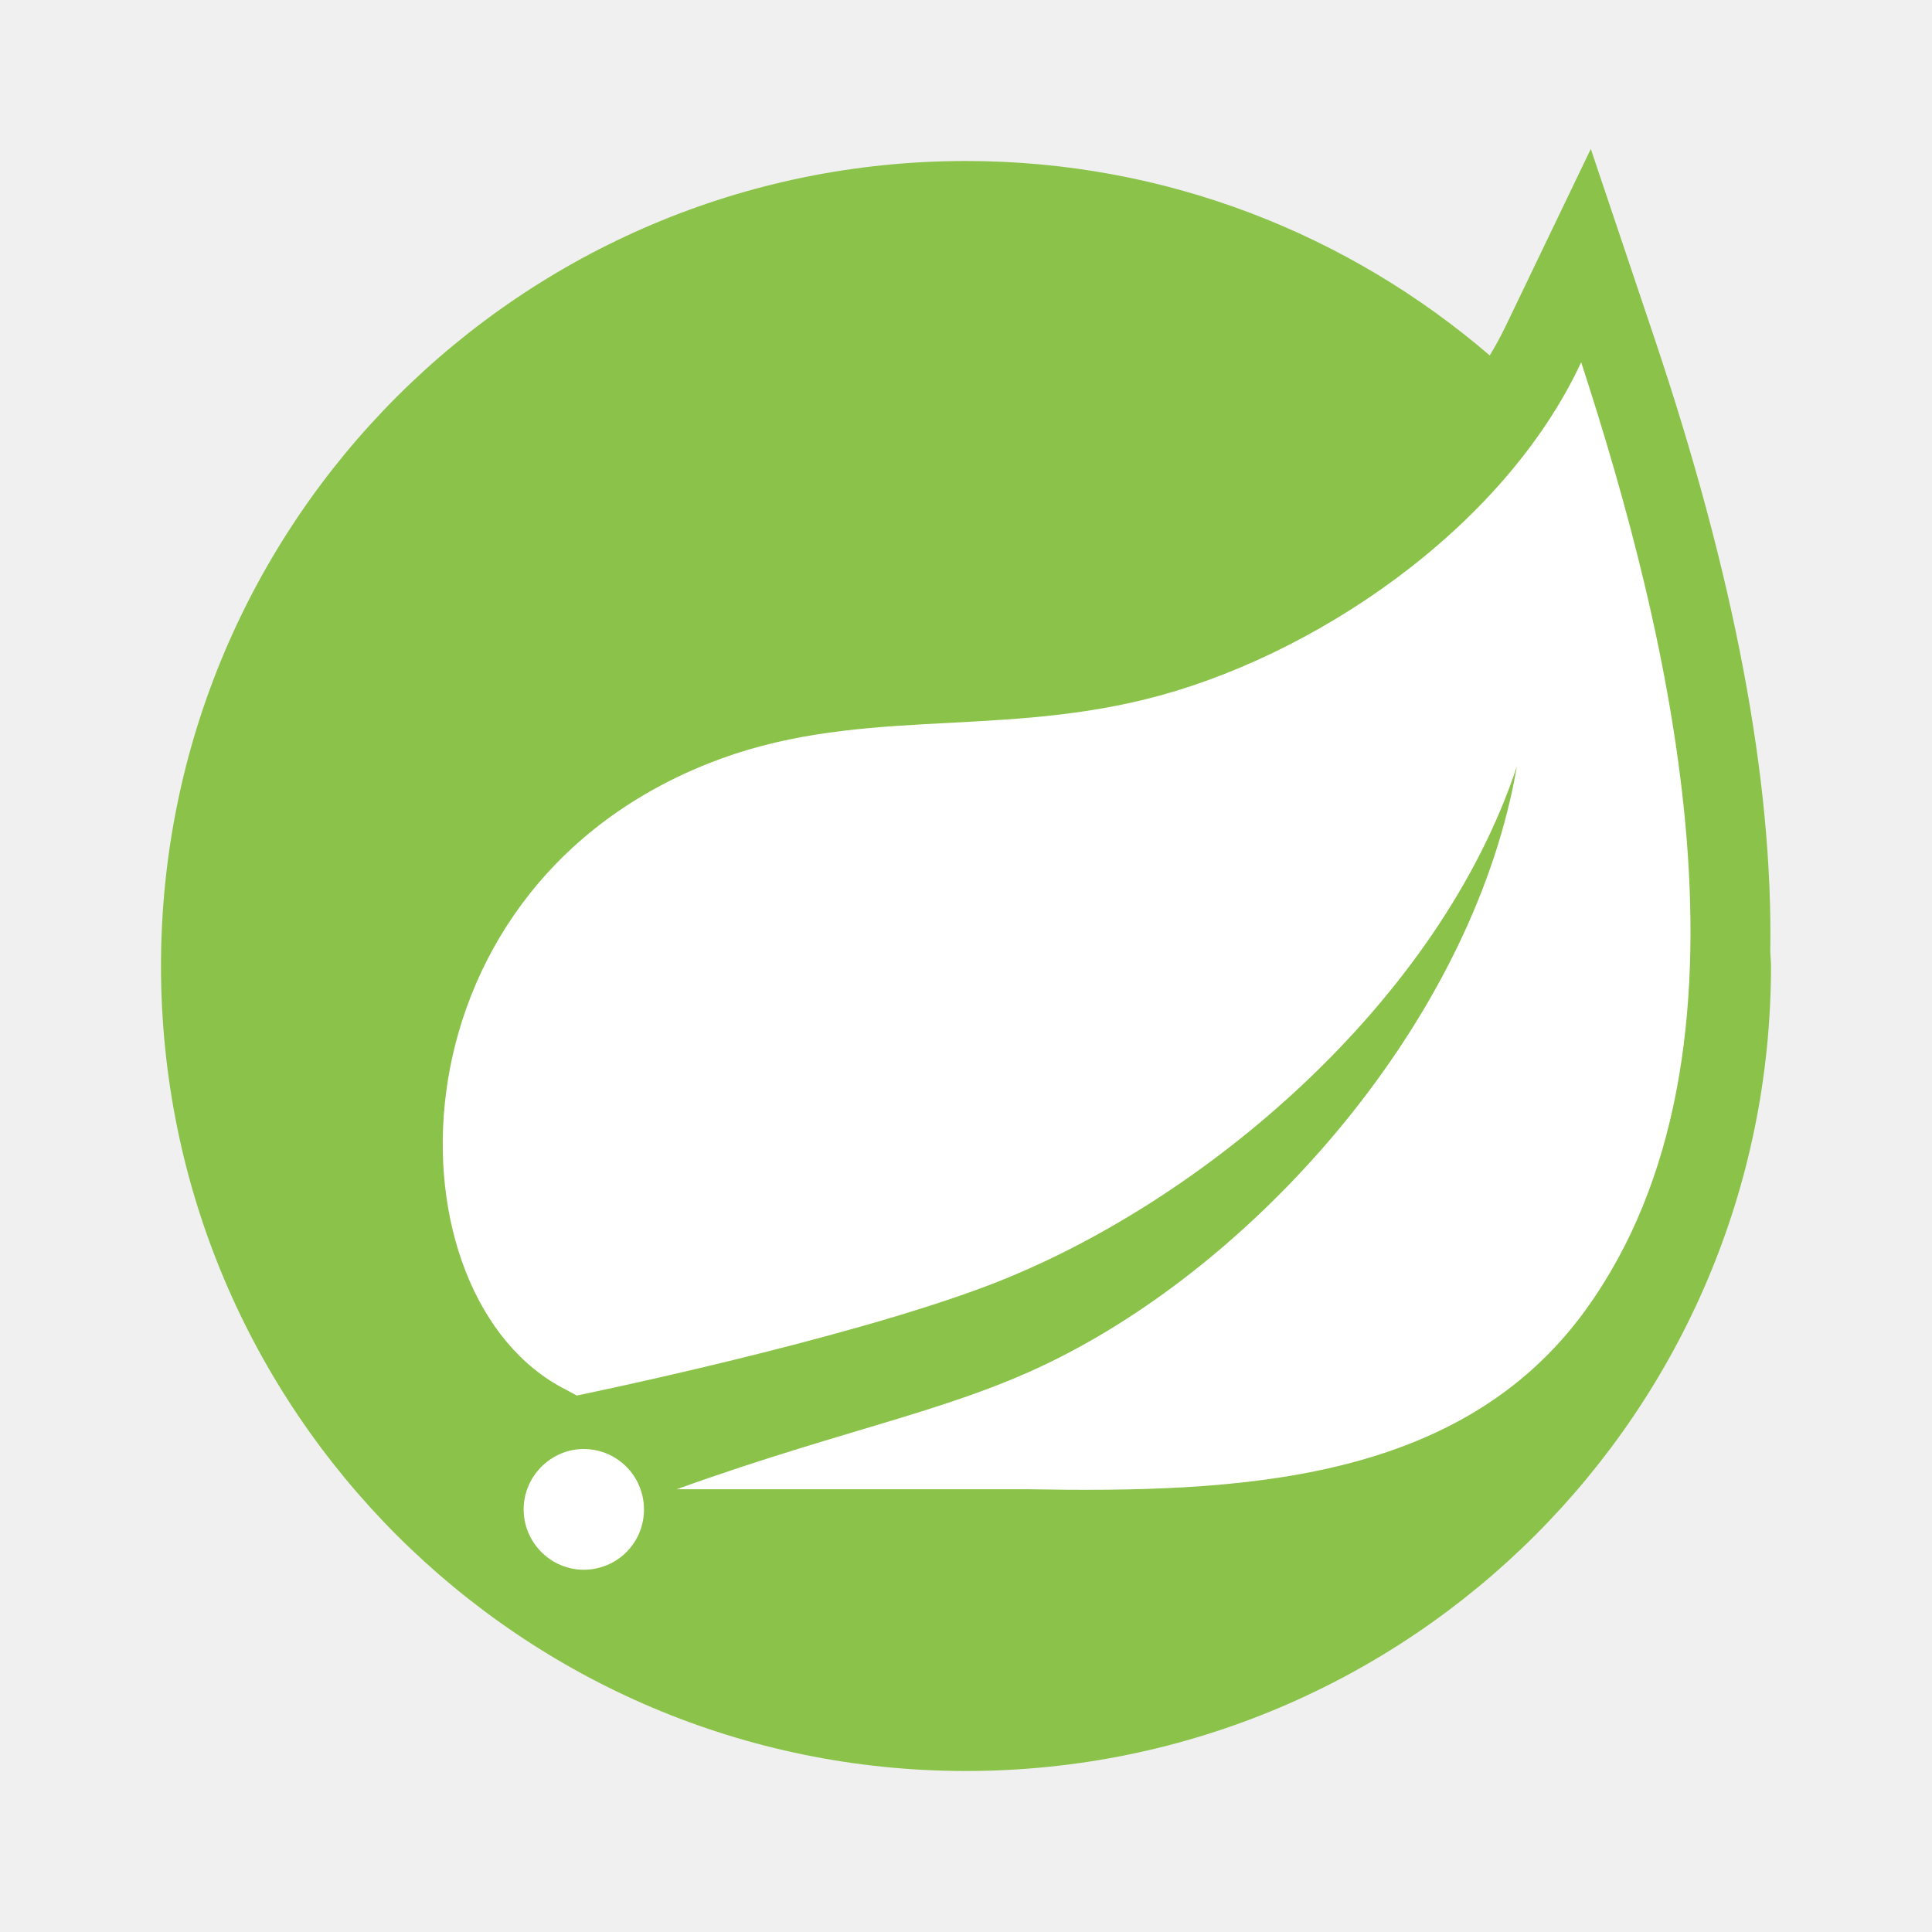
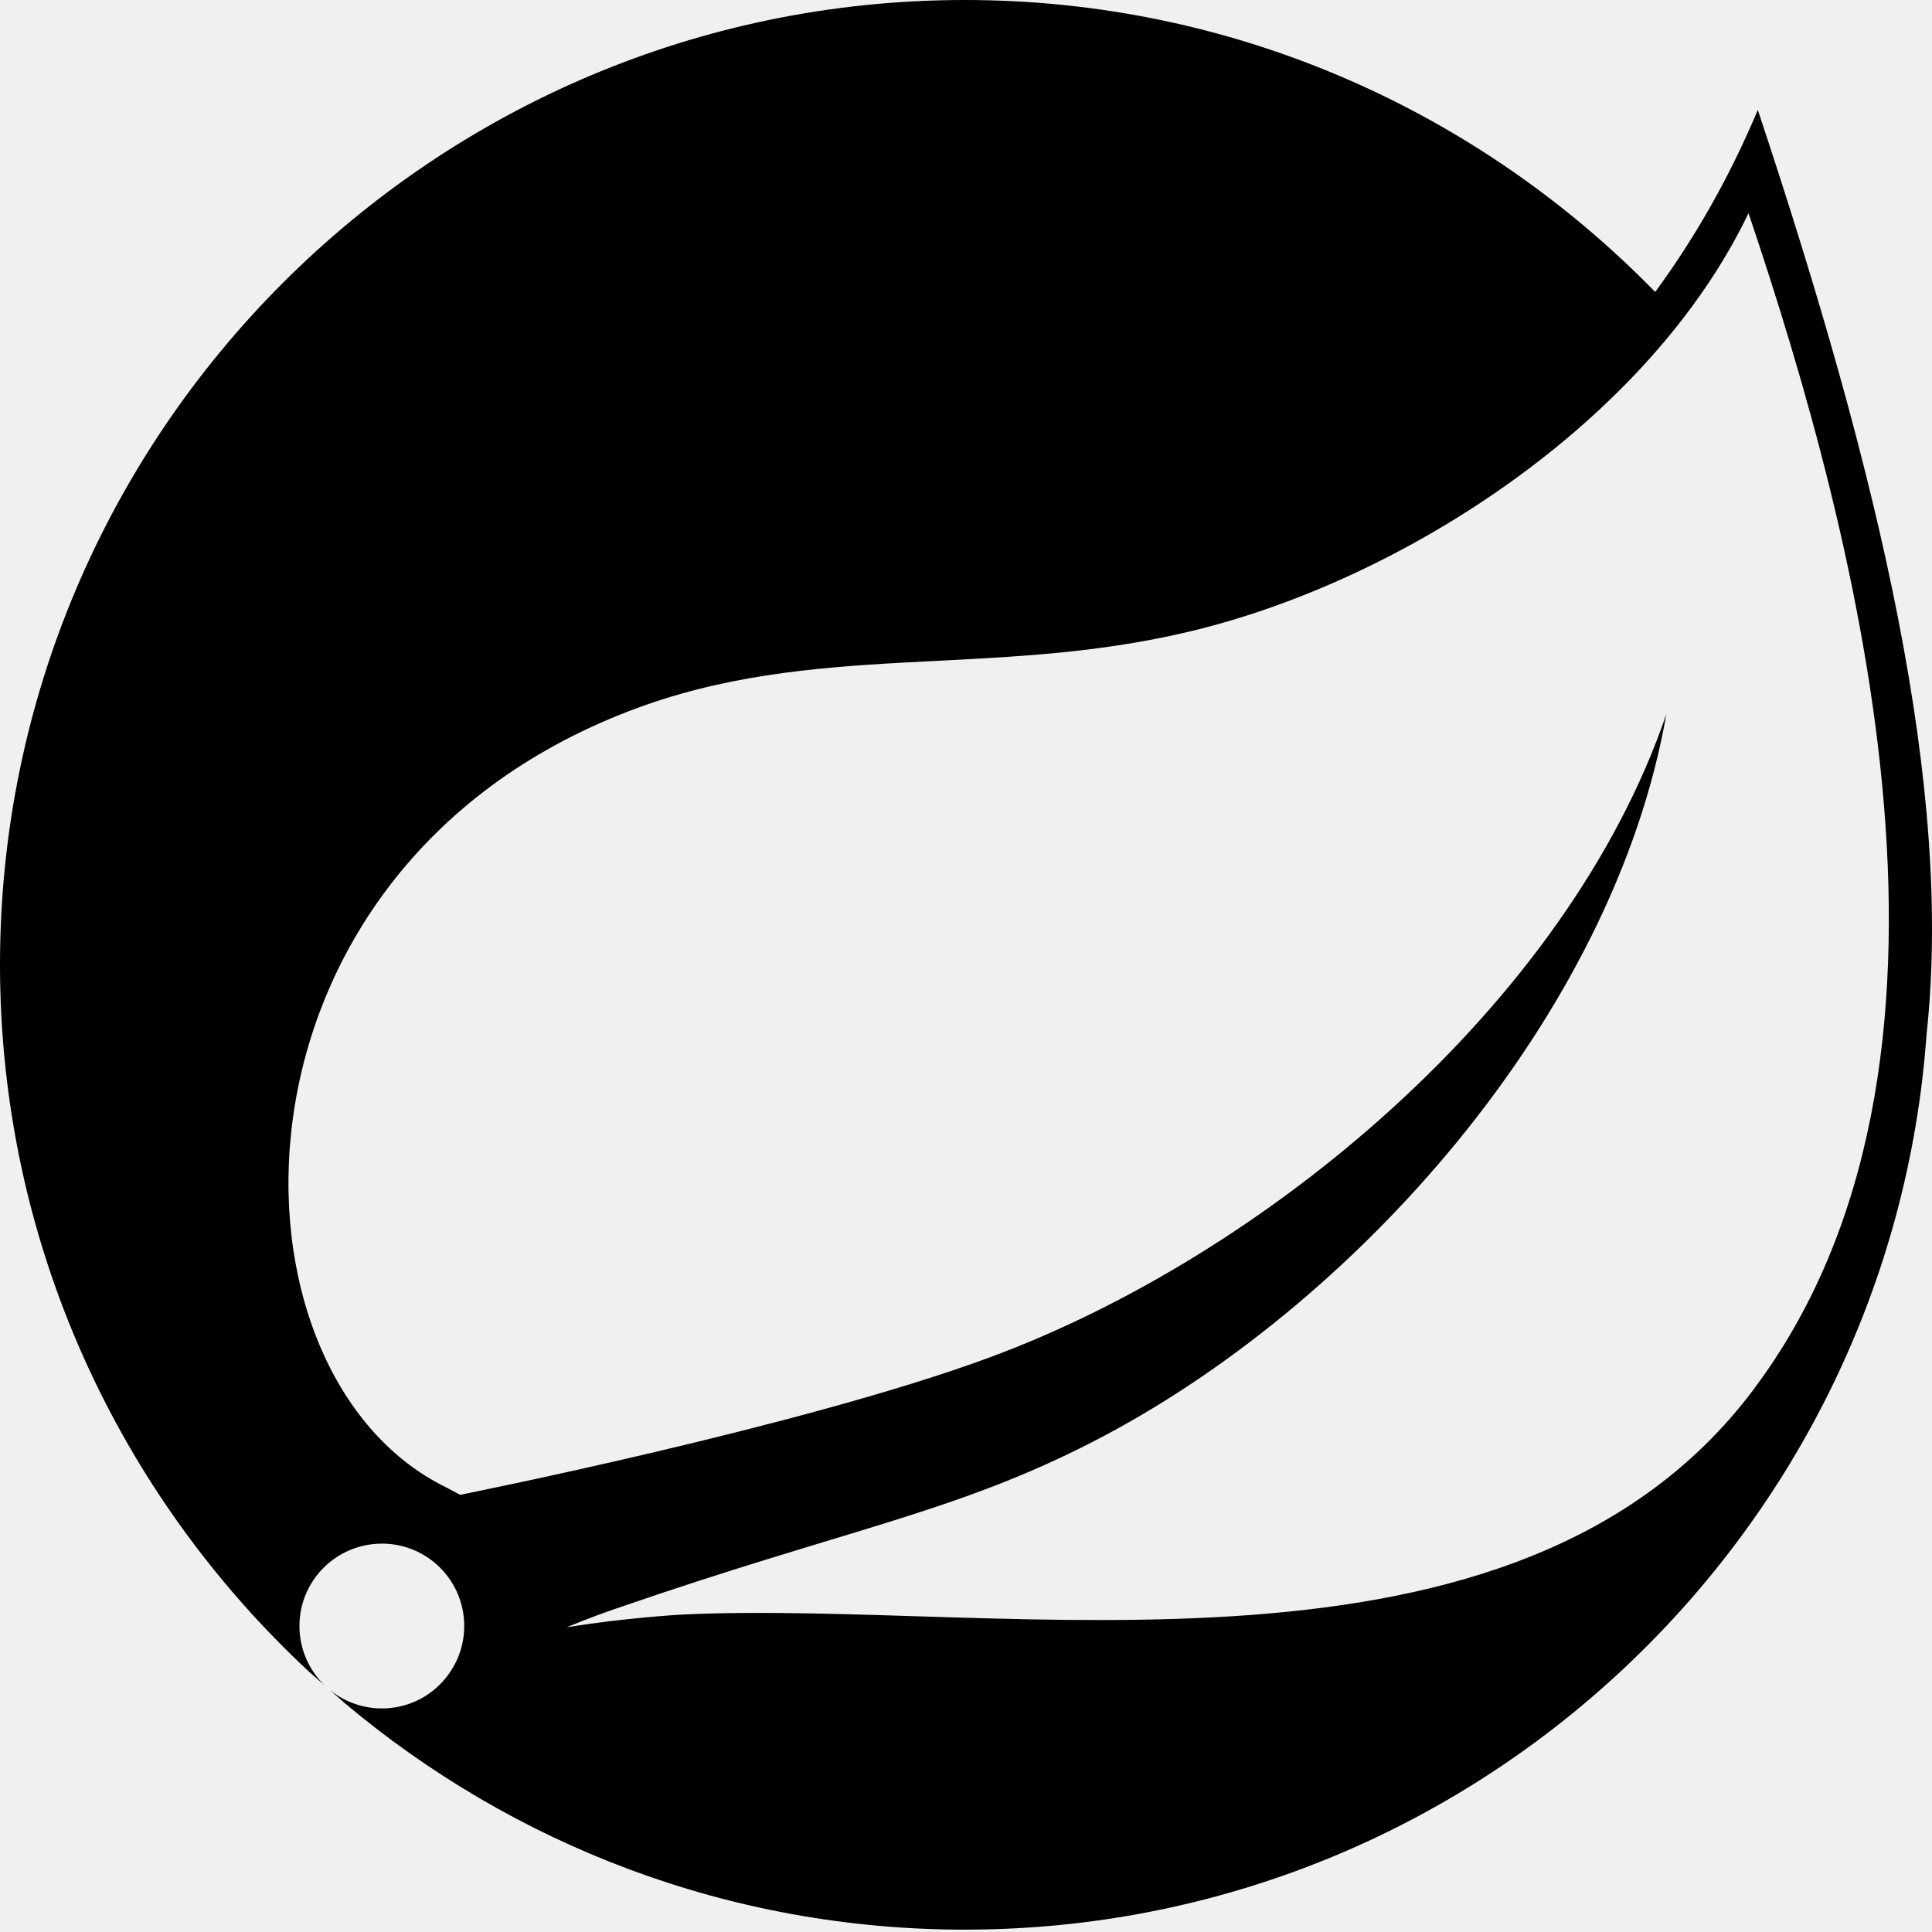
- <svg xmlns="http://www.w3.org/2000/svg" viewBox="0 0 48 48" width="480px" height="480px">
-   <path style="fill:#8BC34A;" d="M43.982,23.635c0.069-4.261-0.891-9.328-2.891-15.273l-1.568-4.662l-2.13,4.433  c-0.114,0.237-0.244,0.469-0.38,0.698C33.514,5.827,28.974,4,24,4C12.954,4,4,12.954,4,24c0,11.046,8.954,20,20,20s20-8.954,20-20  C44,23.877,43.984,23.758,43.982,23.635z" />
-   <path style="fill:#FFFFFF;" d="M39.385,32.558c-3.123,4.302-8.651,4.533-13.854,4.442H18.75h-1.938  c4.428-1.593,7.063-1.972,9.754-3.4c5.068-2.665,10.078-8.496,11.121-14.562c-1.93,5.836-7.779,10.85-13.109,12.889  c-3.652,1.393-10.248,2.745-10.248,2.745l-0.267-0.145C9.573,32.268,9.437,22.214,17.6,18.968c3.574-1.423,6.993-0.641,10.854-1.593  c4.122-1.012,8.89-4.208,10.83-8.375C41.456,15.667,44.07,26.106,39.385,32.558L39.385,32.558z" />
-   <path style="fill:#FFFFFF;" d="M15.668,38.445C15.386,38.795,14.955,39,14.505,39c-0.823,0-1.495-0.677-1.495-1.5  s0.677-1.5,1.495-1.5c0.341,0,0.677,0.118,0.941,0.336C16.086,36.855,16.186,37.805,15.668,38.445L15.668,38.445z" />
+ <svg xmlns="http://www.w3.org/2000/svg" viewBox="0 0 32 32" fill="#000000">
+   <g id="SVGRepo_bgCarrier" stroke-width="0" />
+   <g id="SVGRepo_tracerCarrier" stroke-linecap="round" stroke-linejoin="round" />
+   <g id="SVGRepo_iconCarrier">
+     <g fill="none" fill-rule="evenodd">
+       <path d="M0 0h32v32H0z" />
+       <path fill="#000000" d="M5.466 27.993c.586.473 1.446.385 1.918-.202.475-.585.386-1.445-.2-1.92-.585-.474-1.444-.383-1.92.202-.45.555-.392 1.356.115 1.844l-.266-.234C1.972 24.762 0 20.597 0 15.978 0 7.168 7.168 0 15.98 0c4.48 0 8.53 1.857 11.435 4.836.66-.898 1.232-1.902 1.7-3.015 2.036 6.118 3.233 11.26 2.795 15.31-.592 8.274-7.508 14.83-15.93 14.83-3.912 0-7.496-1.416-10.276-3.757l-.238-.21zm23.58-4.982c4.01-5.336 1.775-13.965-.085-19.48-1.657 3.453-5.738 6.094-9.262 6.93-3.303.788-6.226.142-9.283 1.318-6.97 2.68-6.86 10.992-3.02 12.86.002 0 .23.124.227.12 0-.002 5.644-1.122 8.764-2.274 4.56-1.684 9.566-5.835 11.213-10.657-.877 5.015-5.182 9.84-9.507 12.056-2.302 1.182-4.092 1.445-7.88 2.756-.464.158-.828.314-.828.314.96-.16 1.917-.212 1.917-.212 5.393-.255 13.807 1.516 17.745-3.73z" />
+     </g>
+   </g>
</svg>
